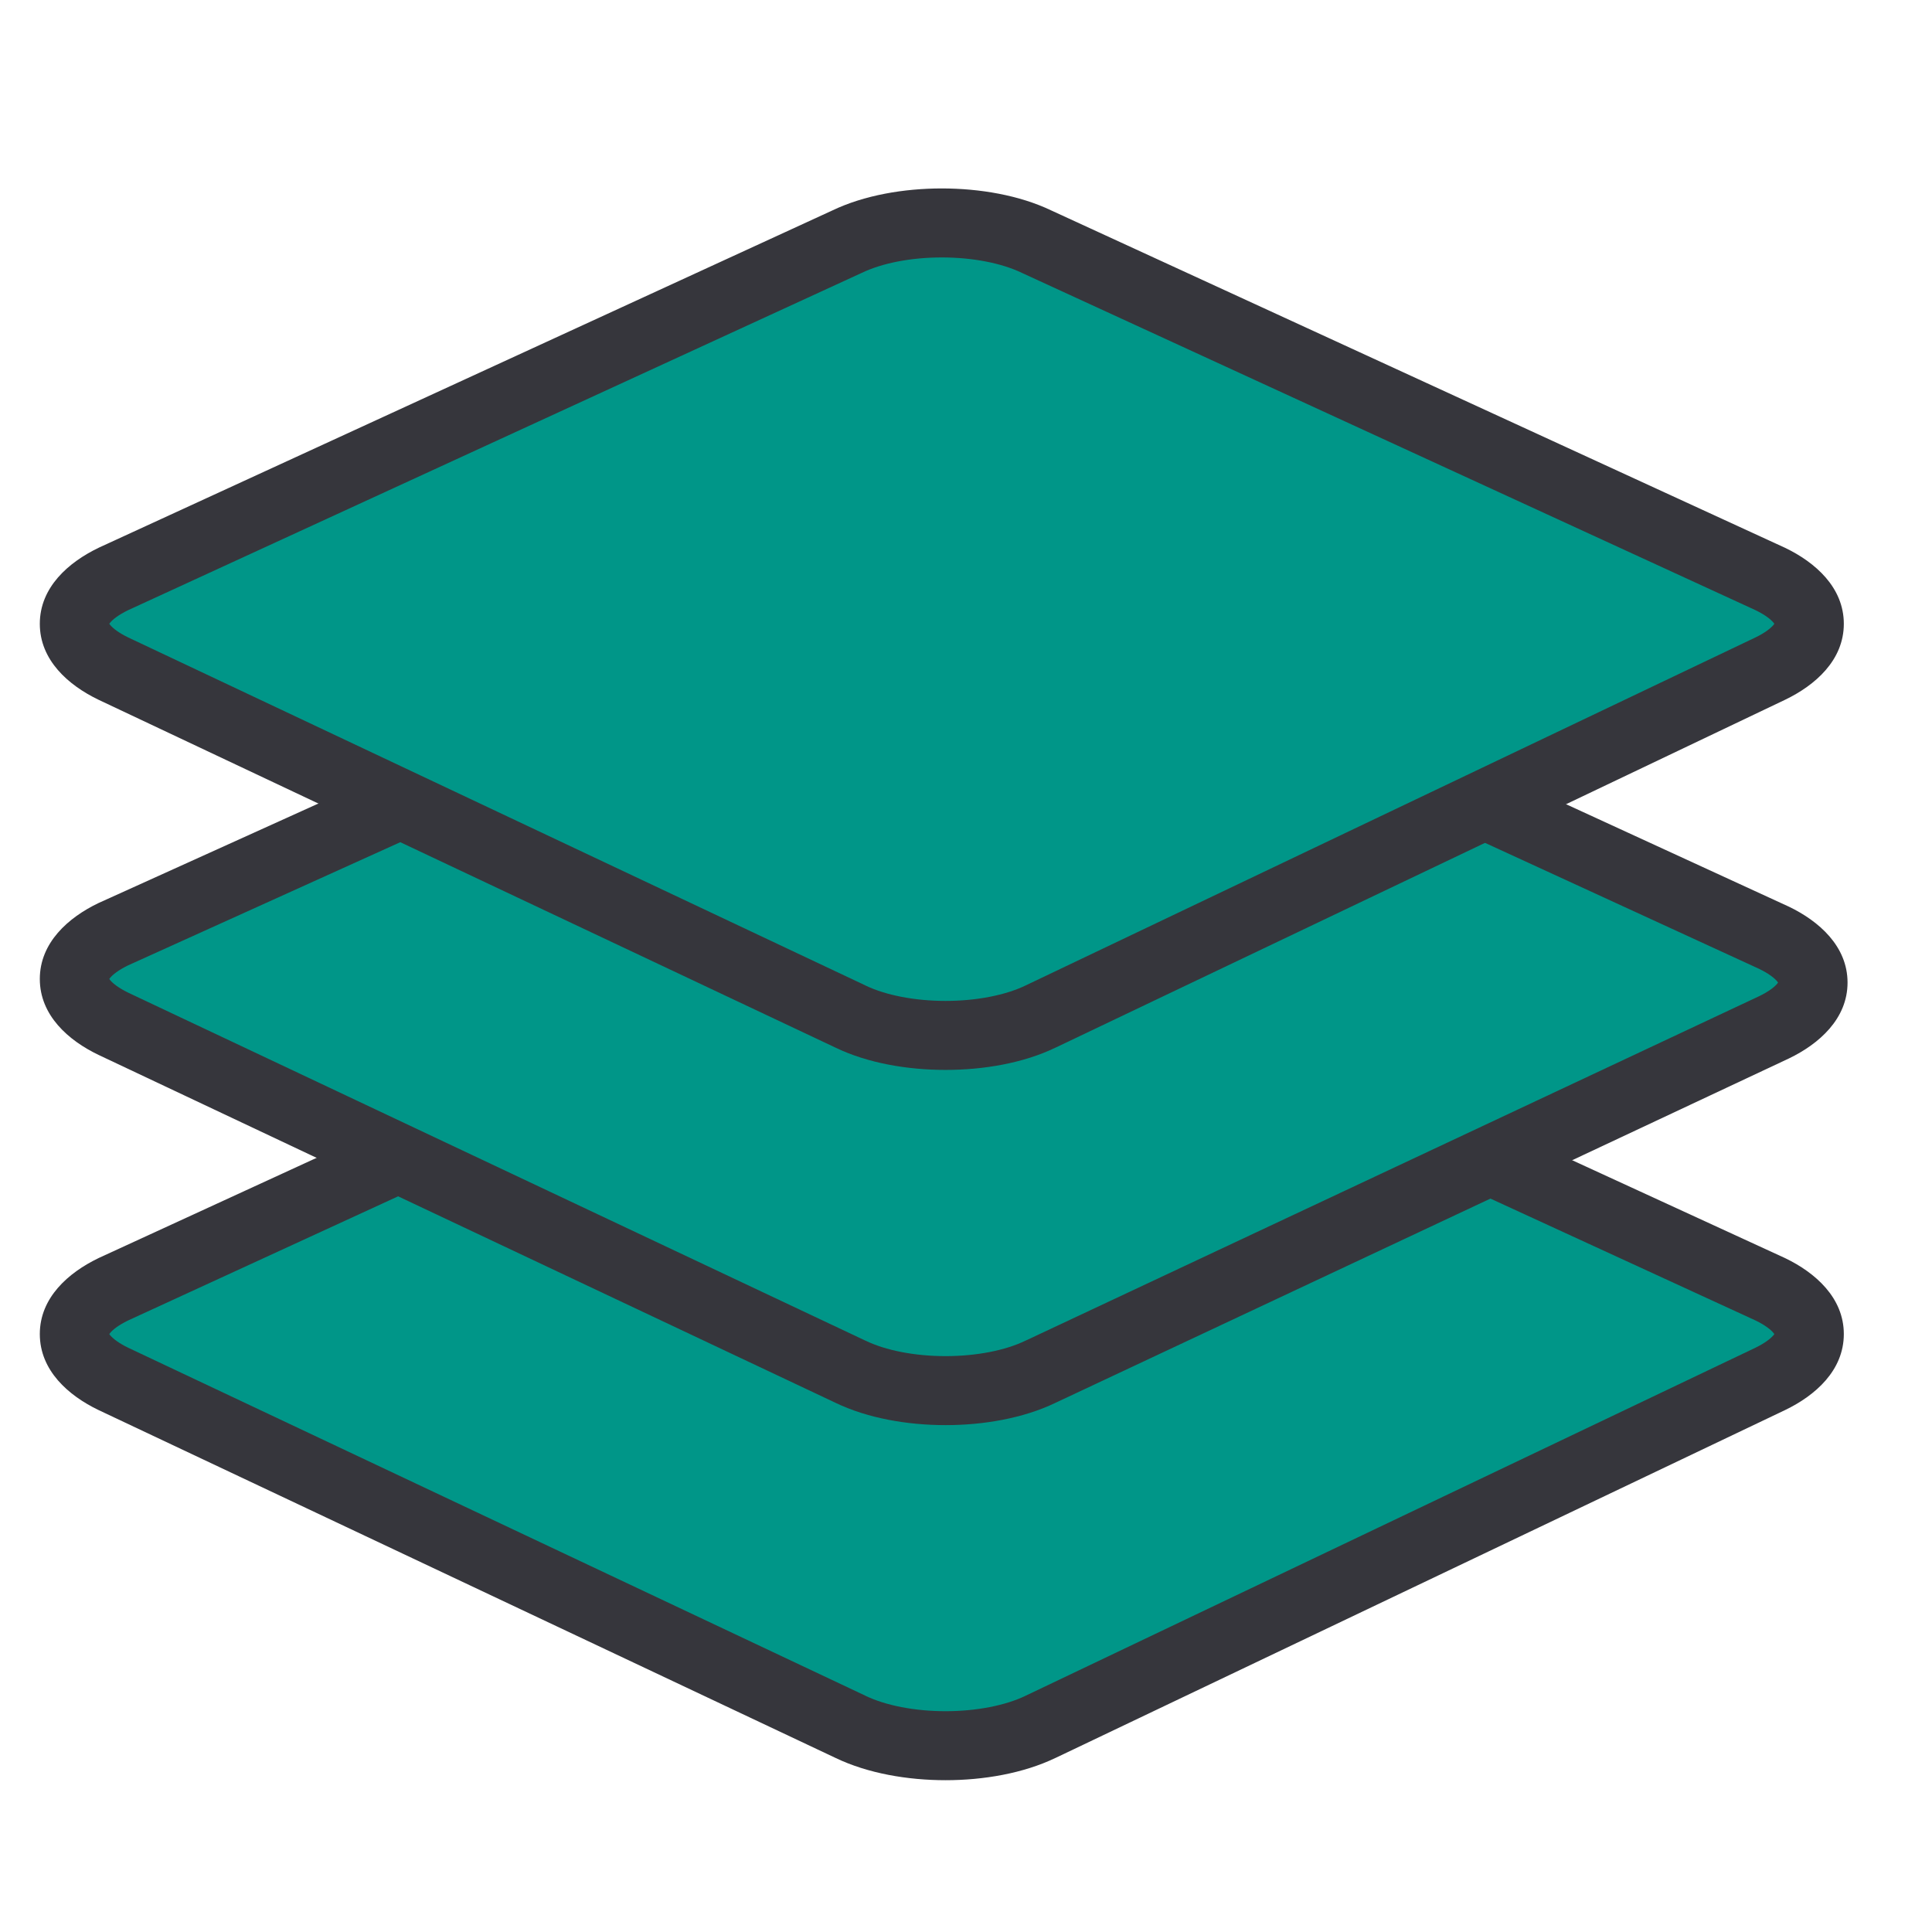
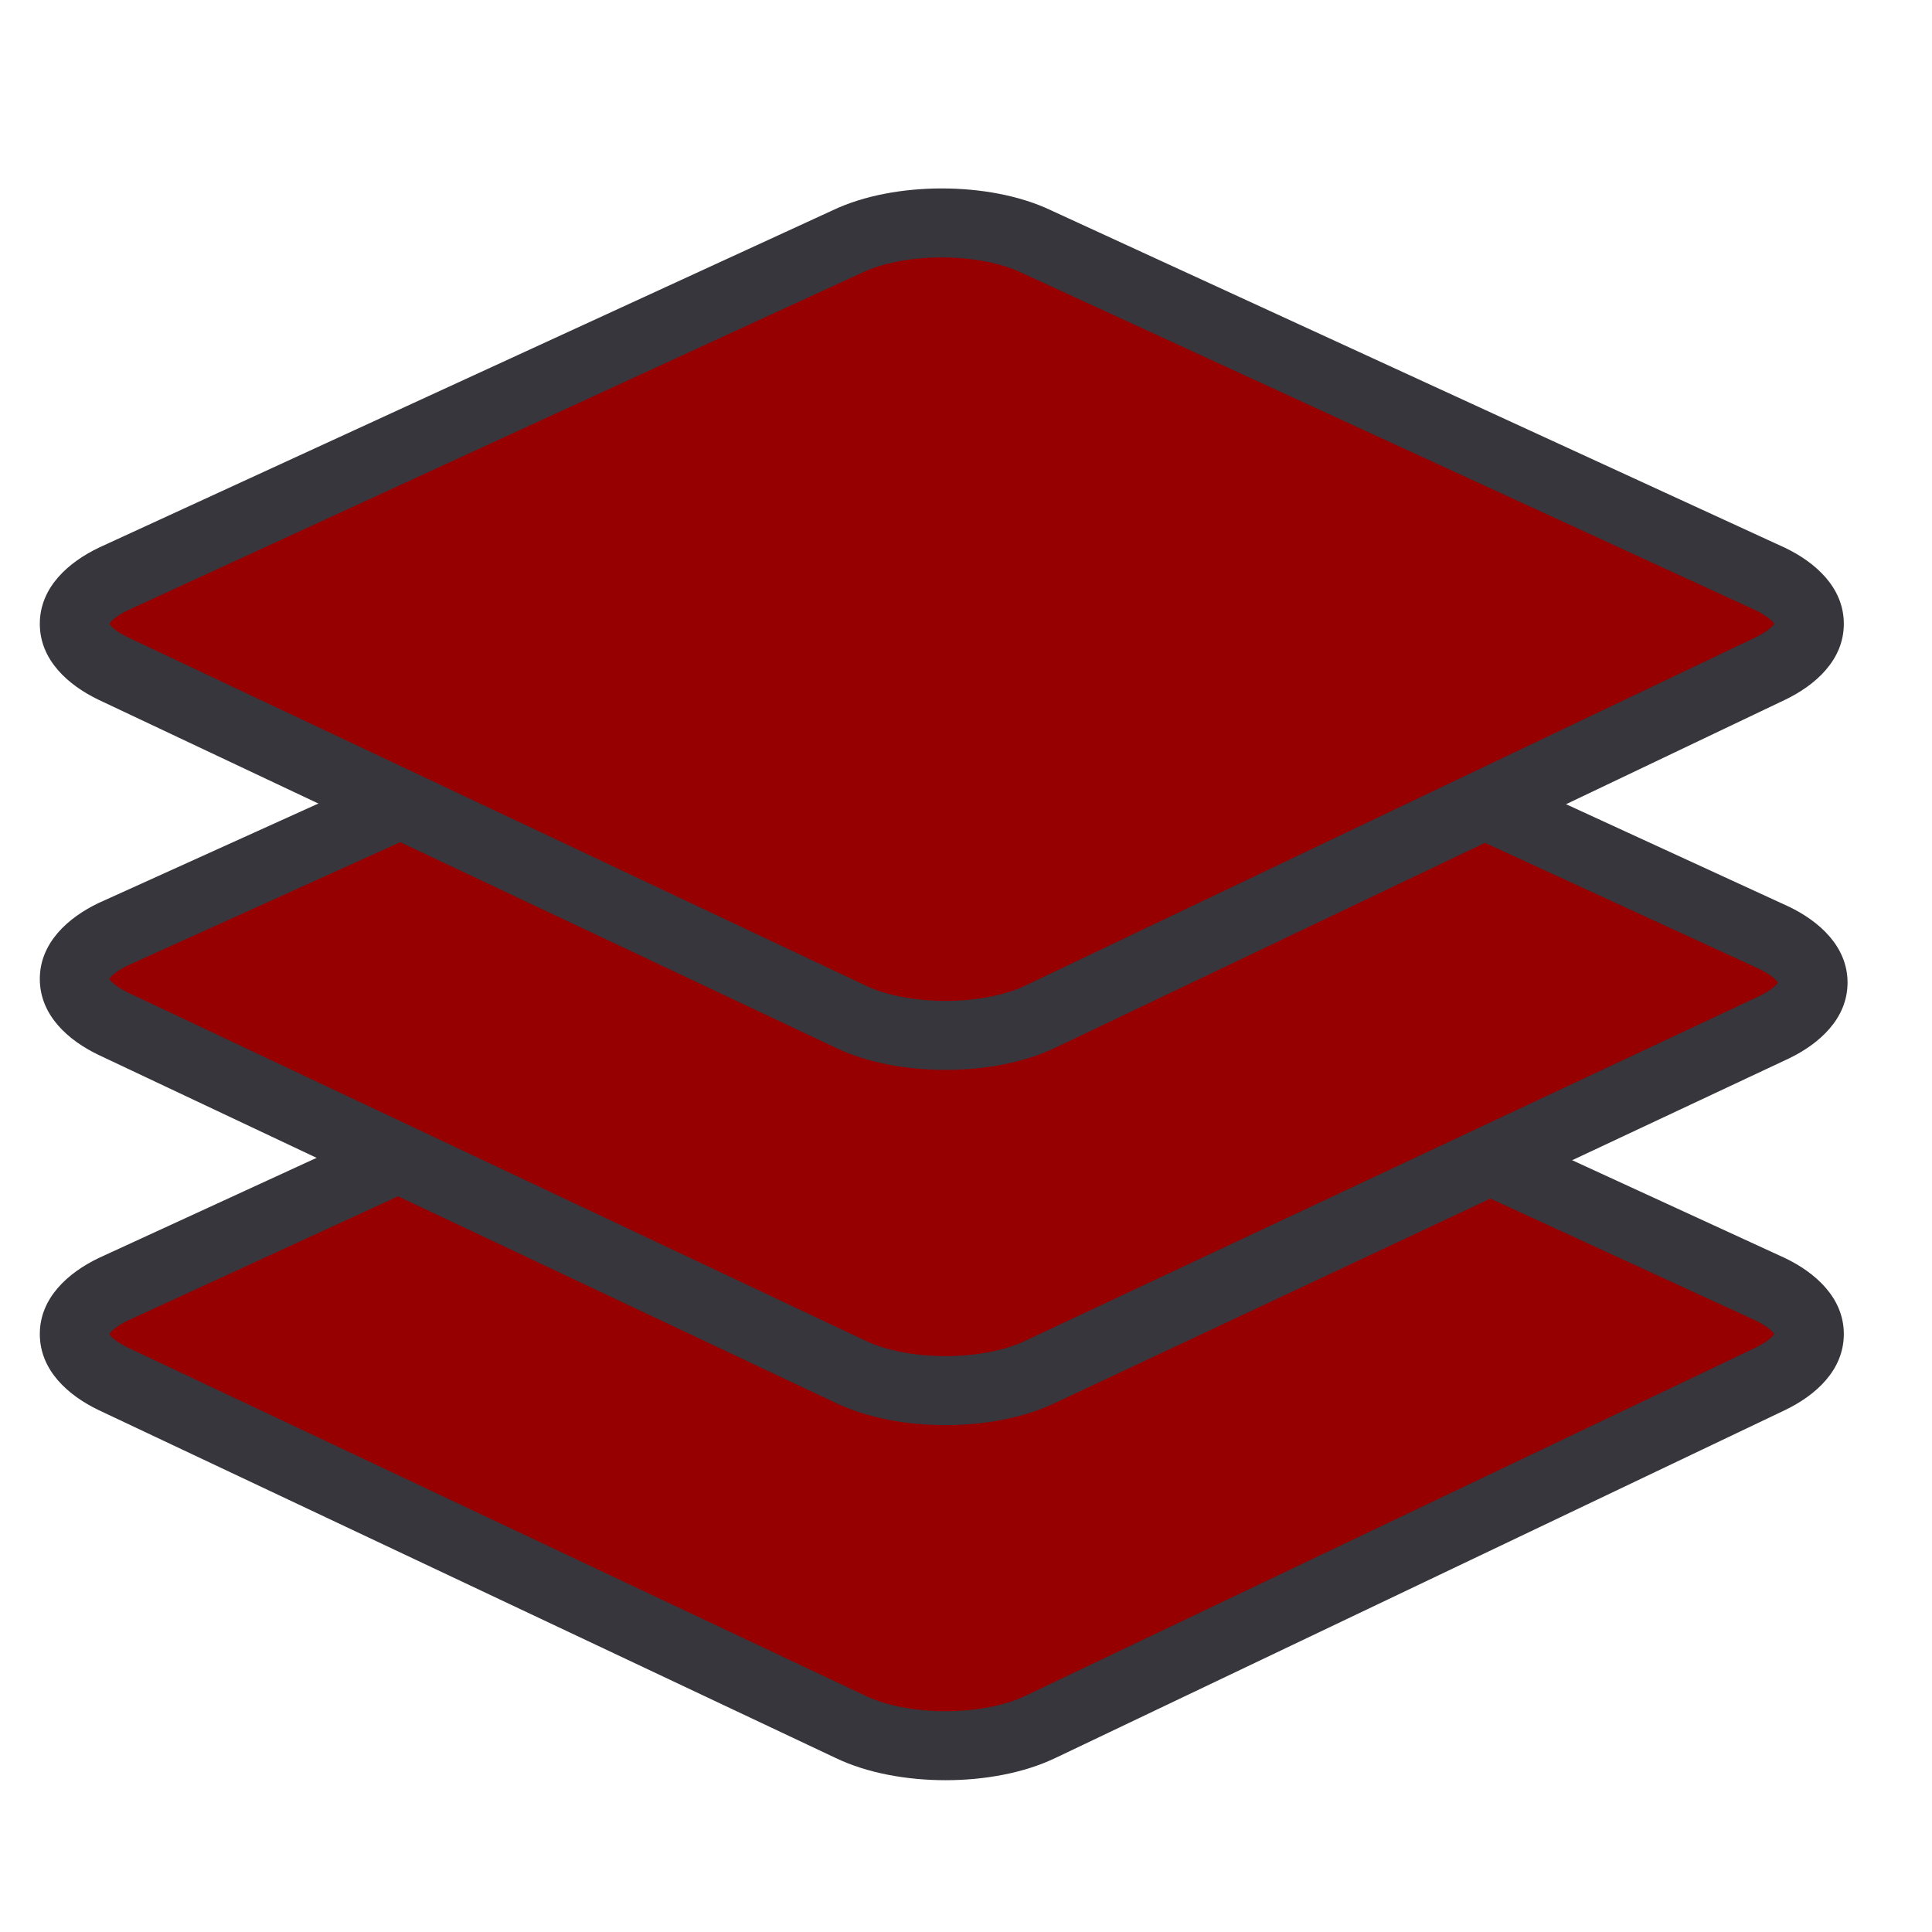
<svg xmlns="http://www.w3.org/2000/svg" width="28" height="28" viewBox="0 0 28 28" fill="none">
-   <path d="M15.079 25.027C14.324 25.391 13.083 25.391 12.328 25.027L1.644 19.984C0.888 19.62 0.888 19.048 1.644 18.684L12.274 13.797C13.029 13.434 14.27 13.434 15.025 13.797L25.655 18.684C26.411 19.048 26.411 19.62 25.655 19.984L15.079 25.027Z" fill="#009688" />
+   <path d="M15.079 25.027C14.324 25.391 13.083 25.391 12.328 25.027L1.644 19.984C0.888 19.62 0.888 19.048 1.644 18.684L12.274 13.797C13.029 13.434 14.27 13.434 15.025 13.797L25.655 18.684C26.411 19.048 26.411 19.62 25.655 19.984L15.079 25.027Z" fill="#960000" />
  <path fill-rule="evenodd" clip-rule="evenodd" d="M13.649 14.024C13.201 14.024 12.782 14.108 12.491 14.248L12.482 14.252L1.857 19.137C1.713 19.207 1.635 19.272 1.599 19.315C1.592 19.323 1.587 19.329 1.584 19.334C1.587 19.34 1.592 19.346 1.599 19.354C1.636 19.397 1.714 19.463 1.859 19.533L12.541 24.575L12.544 24.577C12.836 24.717 13.255 24.8 13.704 24.8C14.151 24.8 14.571 24.717 14.862 24.577L14.864 24.576L25.438 19.534C25.439 19.534 25.438 19.534 25.438 19.534C25.584 19.463 25.663 19.397 25.7 19.354C25.707 19.346 25.712 19.34 25.715 19.334C25.712 19.329 25.707 19.323 25.7 19.315C25.664 19.272 25.586 19.207 25.442 19.137L14.808 14.248C14.517 14.108 14.098 14.024 13.649 14.024ZM25.724 19.35C25.724 19.35 25.724 19.349 25.723 19.348L25.724 19.35ZM25.723 19.32C25.724 19.319 25.724 19.319 25.724 19.319L25.723 19.32ZM1.575 19.319C1.575 19.319 1.575 19.319 1.576 19.32L1.575 19.319ZM1.576 19.348C1.575 19.349 1.575 19.35 1.575 19.35L1.576 19.348ZM15.238 13.345C14.775 13.123 14.198 13.024 13.649 13.024C13.101 13.024 12.524 13.123 12.061 13.345L1.435 18.23L1.427 18.234C0.991 18.444 0.577 18.807 0.577 19.334C0.577 19.862 0.991 20.225 1.427 20.435L12.113 25.479C12.576 25.701 13.154 25.8 13.704 25.8C14.253 25.8 14.831 25.701 15.295 25.478C15.296 25.478 15.296 25.478 15.296 25.478L25.87 20.436L25.872 20.435C26.308 20.225 26.722 19.862 26.722 19.334C26.722 18.807 26.308 18.444 25.872 18.234L15.238 13.345Z" fill="#36363C" />
-   <path d="M15.079 19.881C14.324 20.245 13.083 20.245 12.328 19.881L1.644 14.838C0.888 14.474 0.888 13.902 1.644 13.538L12.328 8.703C13.083 8.339 14.324 8.339 15.079 8.703L25.709 13.59C26.465 13.954 26.465 14.526 25.709 14.89L15.079 19.881Z" fill="#009688" />
+   <path d="M15.079 19.881C14.324 20.245 13.083 20.245 12.328 19.881L1.644 14.838C0.888 14.474 0.888 13.902 1.644 13.538L12.328 8.703C13.083 8.339 14.324 8.339 15.079 8.703L25.709 13.59C26.465 13.954 26.465 14.526 25.709 14.89L15.079 19.881Z" fill="#960000" />
  <path fill-rule="evenodd" clip-rule="evenodd" d="M13.704 8.93C13.255 8.93 12.836 9.013 12.544 9.154L12.534 9.159L1.856 13.991C1.712 14.061 1.635 14.126 1.599 14.168C1.592 14.176 1.587 14.183 1.584 14.188C1.587 14.193 1.592 14.2 1.599 14.208C1.636 14.251 1.714 14.316 1.859 14.387L12.541 19.429L12.544 19.43C12.836 19.571 13.255 19.654 13.704 19.654C14.151 19.654 14.571 19.571 14.862 19.43L14.867 19.428L25.492 14.439C25.493 14.439 25.494 14.439 25.494 14.438C25.639 14.368 25.717 14.303 25.754 14.26C25.761 14.252 25.766 14.245 25.769 14.24C25.766 14.235 25.761 14.228 25.754 14.22C25.718 14.178 25.64 14.112 25.496 14.042L14.862 9.154C14.571 9.013 14.151 8.93 13.704 8.93ZM25.778 14.256C25.778 14.256 25.778 14.255 25.777 14.254L25.778 14.256ZM25.777 14.226C25.778 14.225 25.778 14.224 25.778 14.224L25.777 14.226ZM1.575 14.172C1.575 14.172 1.575 14.173 1.576 14.174L1.575 14.172ZM1.576 14.202C1.575 14.203 1.575 14.204 1.575 14.204L1.576 14.202ZM15.292 8.251C14.829 8.028 14.252 7.93 13.704 7.93C13.155 7.93 12.579 8.028 12.116 8.25L1.438 13.083L1.427 13.088C0.991 13.297 0.577 13.661 0.577 14.188C0.577 14.715 0.991 15.079 1.427 15.288L12.112 20.332C12.576 20.555 13.154 20.654 13.704 20.654C14.253 20.654 14.83 20.555 15.294 20.332C15.295 20.332 15.296 20.332 15.296 20.331L25.922 15.342L25.926 15.34C26.361 15.131 26.776 14.767 26.776 14.24C26.776 13.713 26.361 13.349 25.926 13.14L15.292 8.251Z" fill="#36363C" />
-   <path d="M15.079 14.733C14.324 15.097 13.083 15.097 12.328 14.733L1.644 9.69C0.888 9.326 0.888 8.755 1.644 8.391L12.274 3.504C13.029 3.14 14.27 3.14 15.025 3.504L25.655 8.391C26.411 8.755 26.411 9.326 25.655 9.69L15.079 14.733Z" fill="#009688" />
+   <path d="M15.079 14.733C14.324 15.097 13.083 15.097 12.328 14.733L1.644 9.69C0.888 9.326 0.888 8.755 1.644 8.391L12.274 3.504C13.029 3.14 14.27 3.14 15.025 3.504L25.655 8.391C26.411 8.755 26.411 9.326 25.655 9.69L15.079 14.733Z" fill="#960000" />
  <path fill-rule="evenodd" clip-rule="evenodd" d="M13.649 3.731C13.201 3.731 12.782 3.814 12.491 3.954L12.482 3.958L1.857 8.843C1.713 8.913 1.635 8.978 1.599 9.021C1.592 9.029 1.587 9.035 1.584 9.041C1.587 9.046 1.592 9.052 1.599 9.06C1.636 9.103 1.714 9.169 1.859 9.239L12.541 14.281L12.544 14.283C12.836 14.423 13.255 14.506 13.704 14.506C14.151 14.506 14.571 14.423 14.862 14.283L14.864 14.282L25.438 9.24C25.439 9.24 25.438 9.24 25.438 9.24C25.584 9.17 25.663 9.103 25.7 9.06C25.707 9.052 25.712 9.046 25.715 9.041C25.712 9.035 25.707 9.029 25.7 9.021C25.664 8.978 25.586 8.913 25.442 8.843L14.808 3.954C14.517 3.814 14.098 3.731 13.649 3.731ZM25.724 9.056C25.724 9.056 25.724 9.056 25.723 9.054L25.724 9.056ZM25.723 9.027C25.724 9.025 25.724 9.025 25.724 9.025L25.723 9.027ZM1.575 9.025C1.575 9.025 1.575 9.025 1.576 9.027L1.575 9.025ZM1.576 9.054C1.575 9.056 1.575 9.056 1.575 9.056L1.576 9.054ZM15.238 3.051C14.775 2.829 14.198 2.731 13.649 2.731C13.101 2.731 12.524 2.829 12.061 3.051L1.435 7.936L1.427 7.94C0.991 8.15 0.577 8.513 0.577 9.041C0.577 9.568 0.991 9.931 1.427 10.141L12.113 15.185C12.576 15.408 13.154 15.506 13.704 15.506C14.253 15.506 14.831 15.408 15.295 15.184C15.296 15.184 15.296 15.184 15.296 15.184L25.87 10.142L25.872 10.141C26.308 9.931 26.722 9.568 26.722 9.041C26.722 8.513 26.308 8.15 25.872 7.94L15.238 3.051Z" fill="#36363C" />
</svg>
